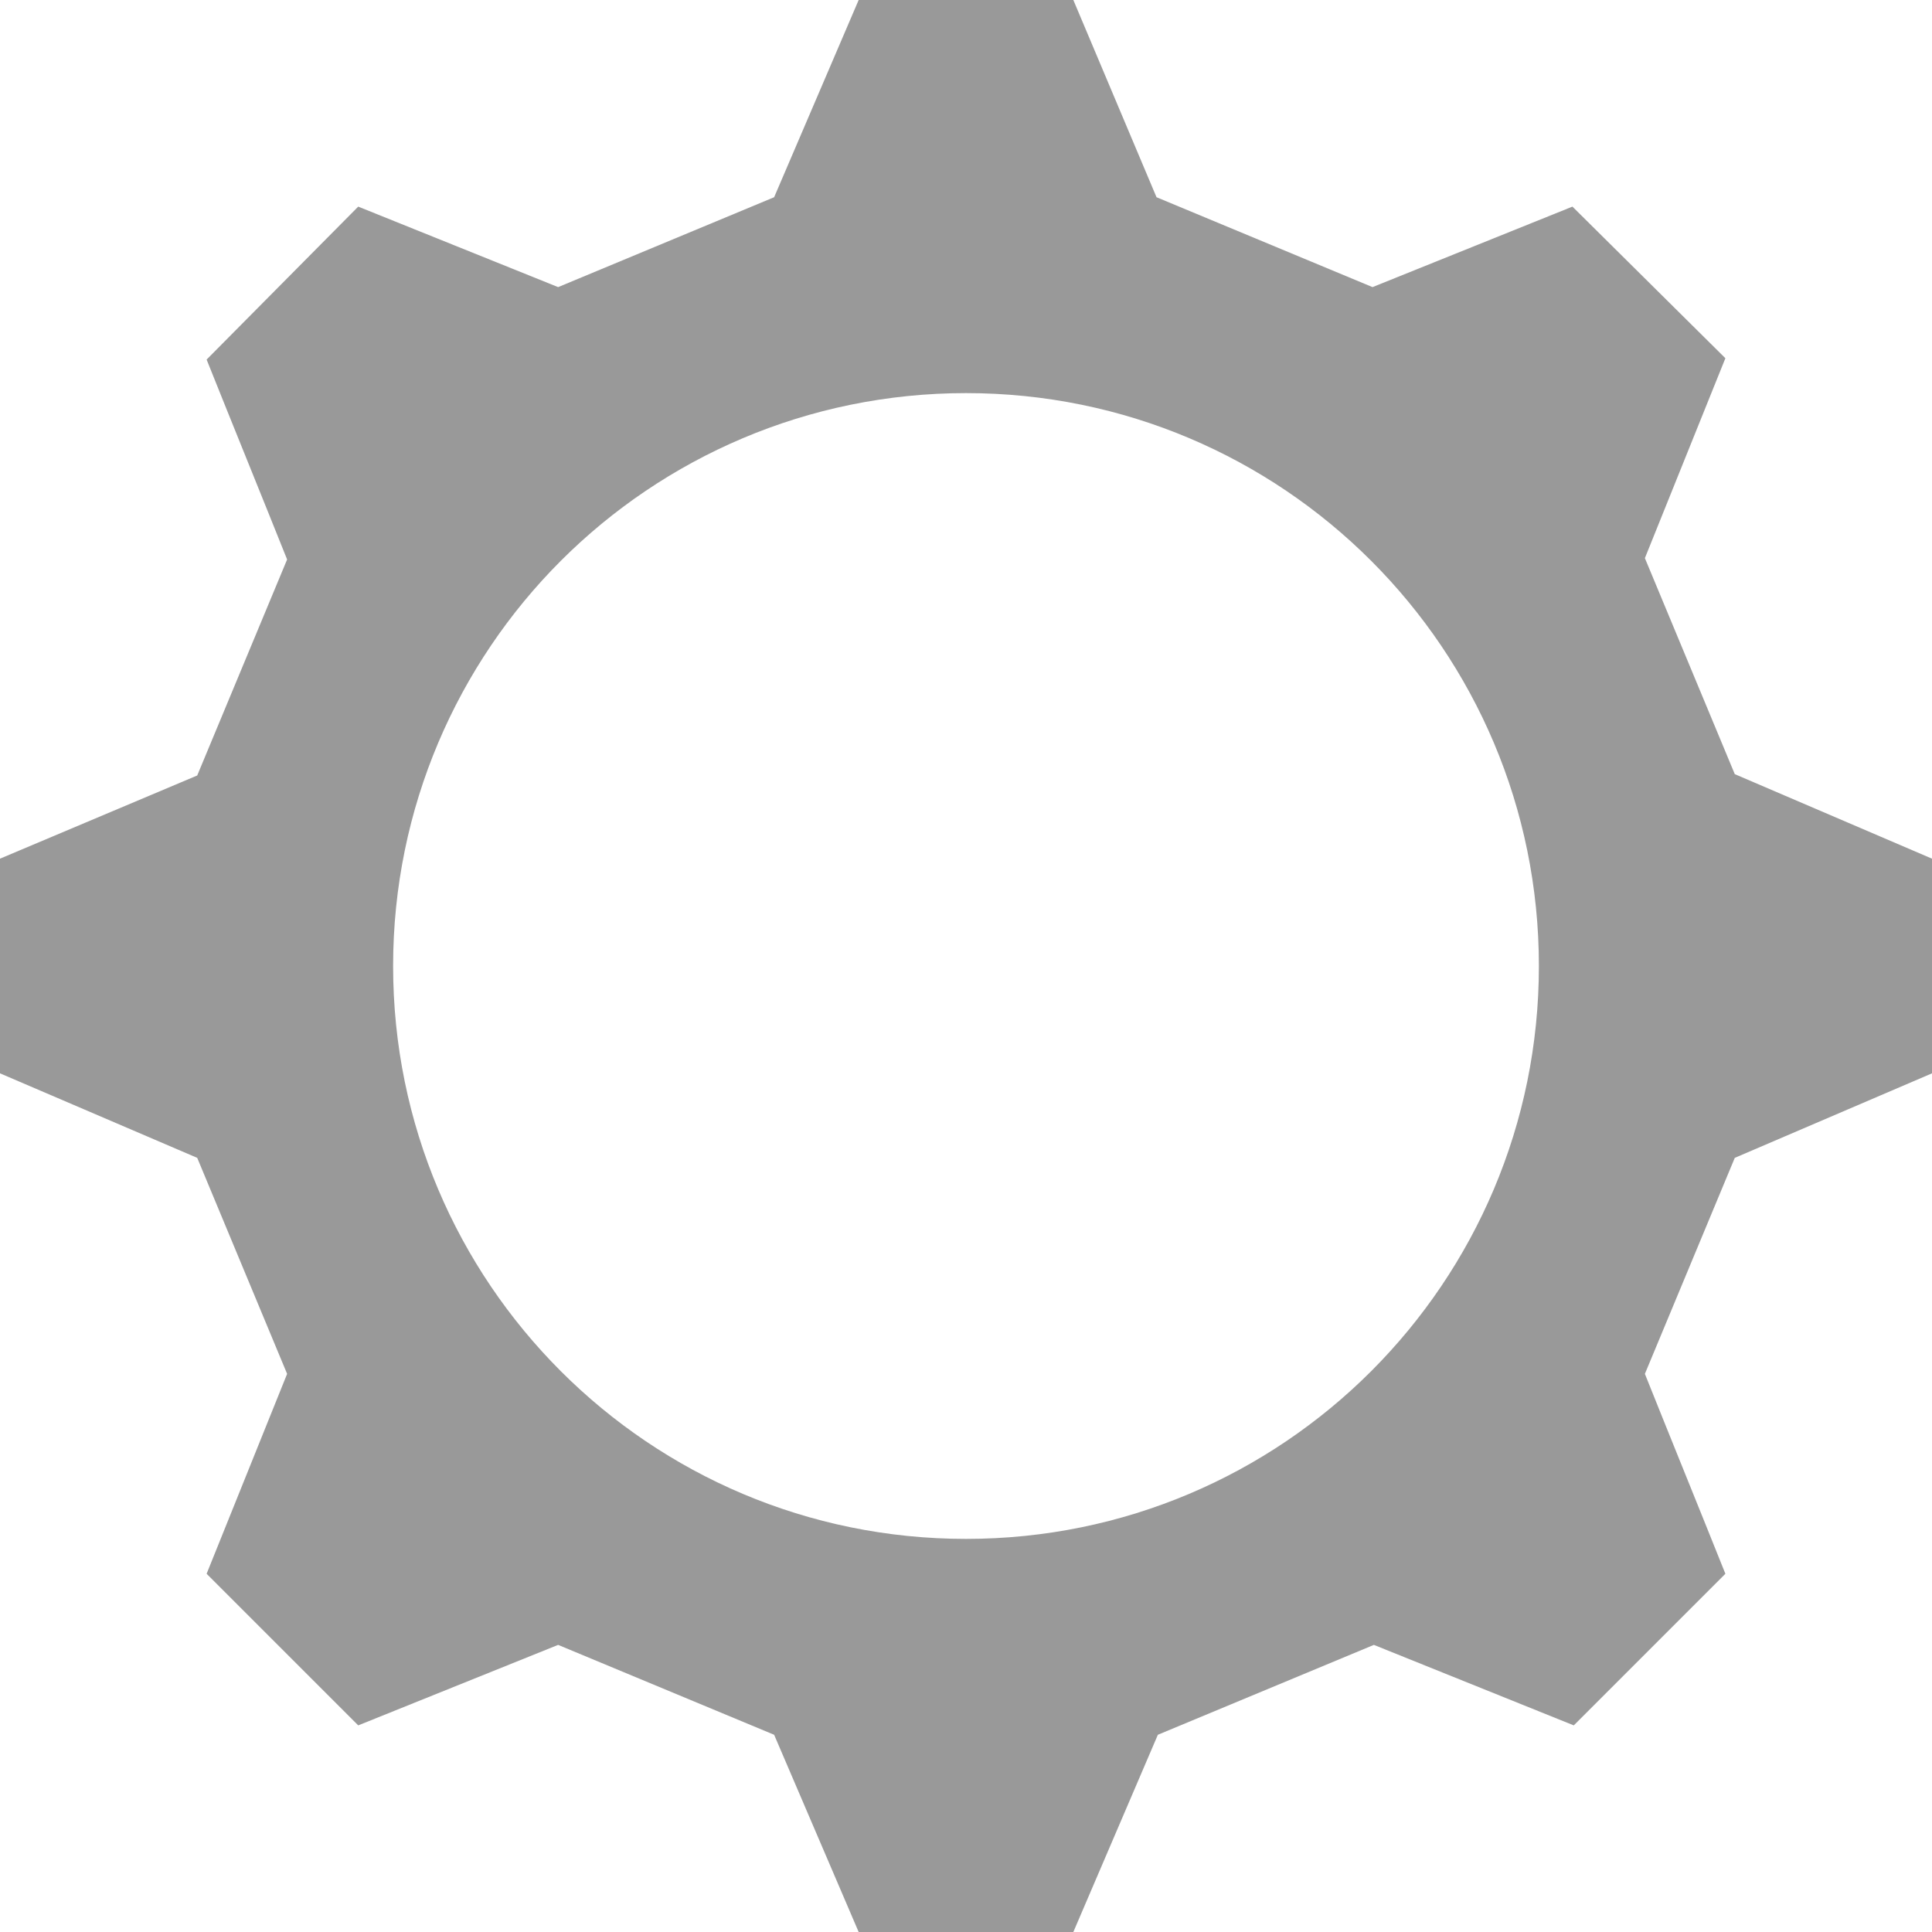
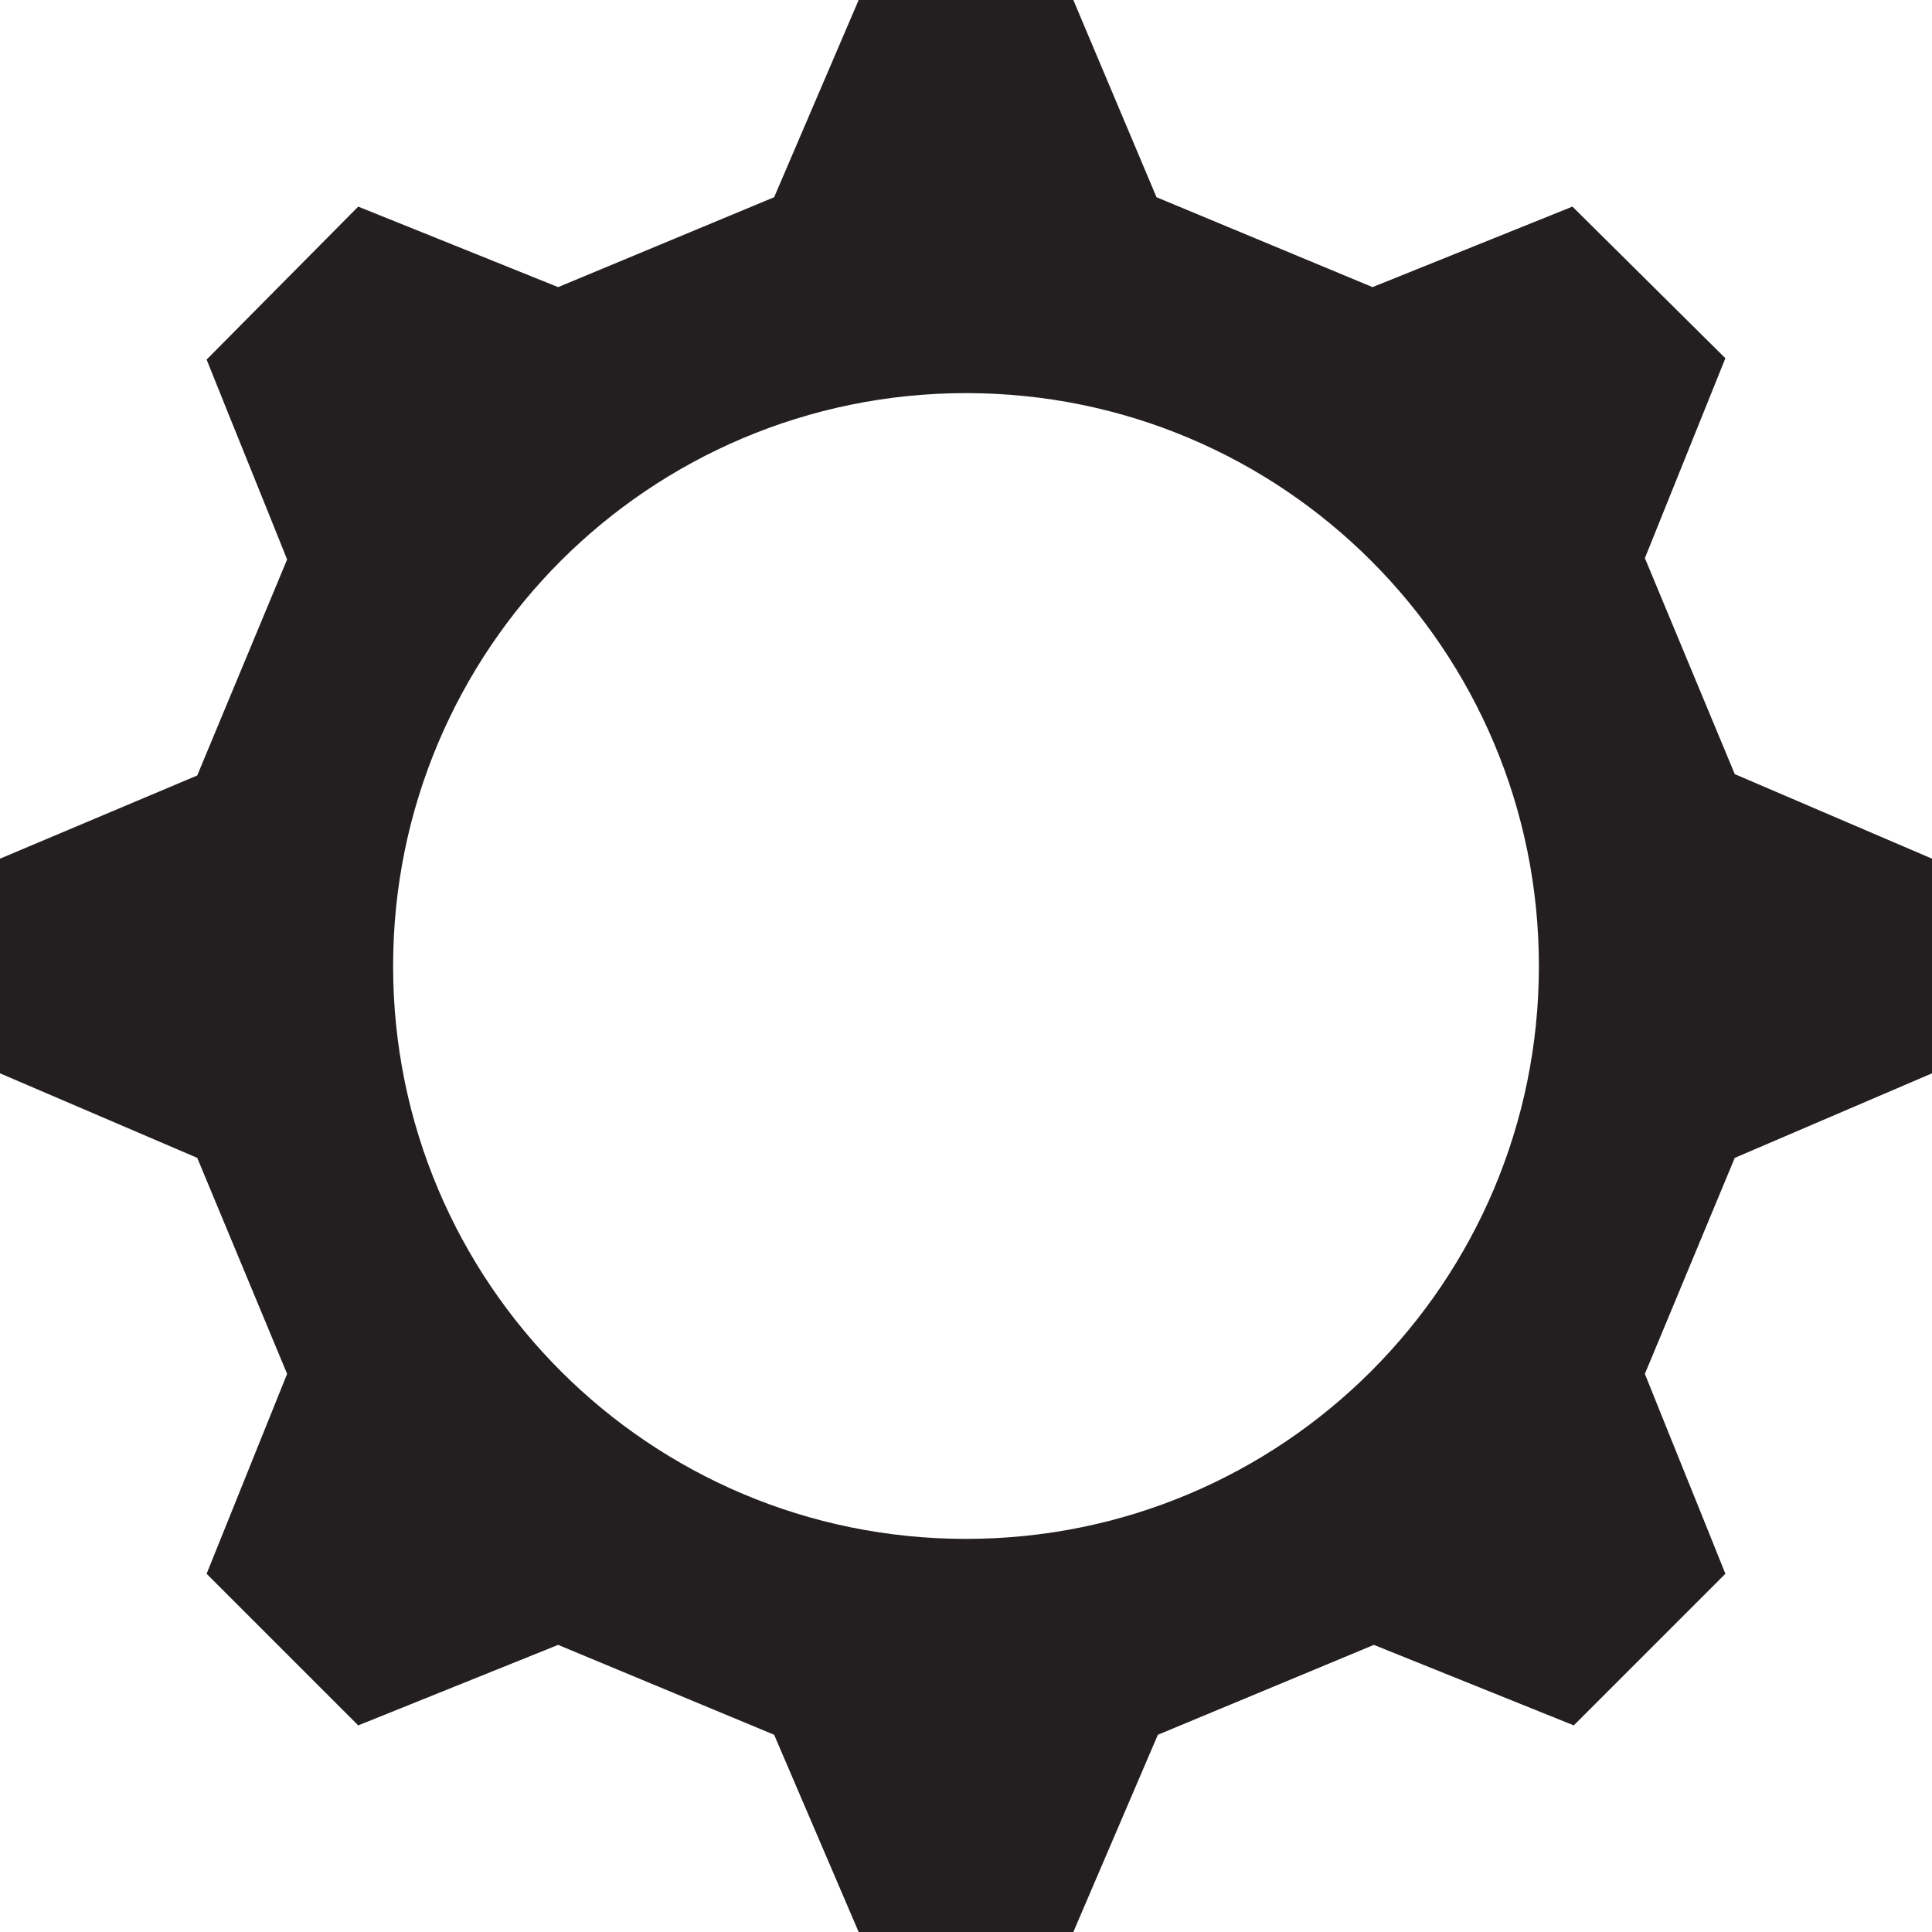
<svg xmlns="http://www.w3.org/2000/svg" version="1.1" id="Layer_1" x="0px" y="0px" viewBox="0 0 144 144" style="enable-background:new 0 0 144 144;" xml:space="preserve">
  <style type="text/css">
- 	.st0{fill:#999999;}
+ 	.st0{fill:#231F20;}
</style>
  <path class="st0" d="M129.3,57.7l-6.7-16.1l6-14.9l-11.4-11.3l-14.9,6l-16.1-6.7L80,0H64l-6.3,14.7l-16.1,6.7l-14.9-6L15.4,26.8  c2,5,4,9.9,6,14.9l-6.7,16.1L0,64v16l14.7,6.3l6.7,16.1l-6,14.9l11.3,11.3l14.9-6l16.1,6.7L64,144h16l6.3-14.7l16.1-6.7l14.9,6  l11.3-11.3c-2-5-4-9.9-6-14.9l6.7-16.1L144,80V64L129.3,57.7z M72,114.7c-23.6,0-42.7-19.1-42.7-42.7c0-11.8,4.8-22.5,12.5-30.2  S60.2,29.3,72,29.3c23.6,0,42.7,19.1,42.7,42.7S95.6,114.7,72,114.7z" />
</svg>
